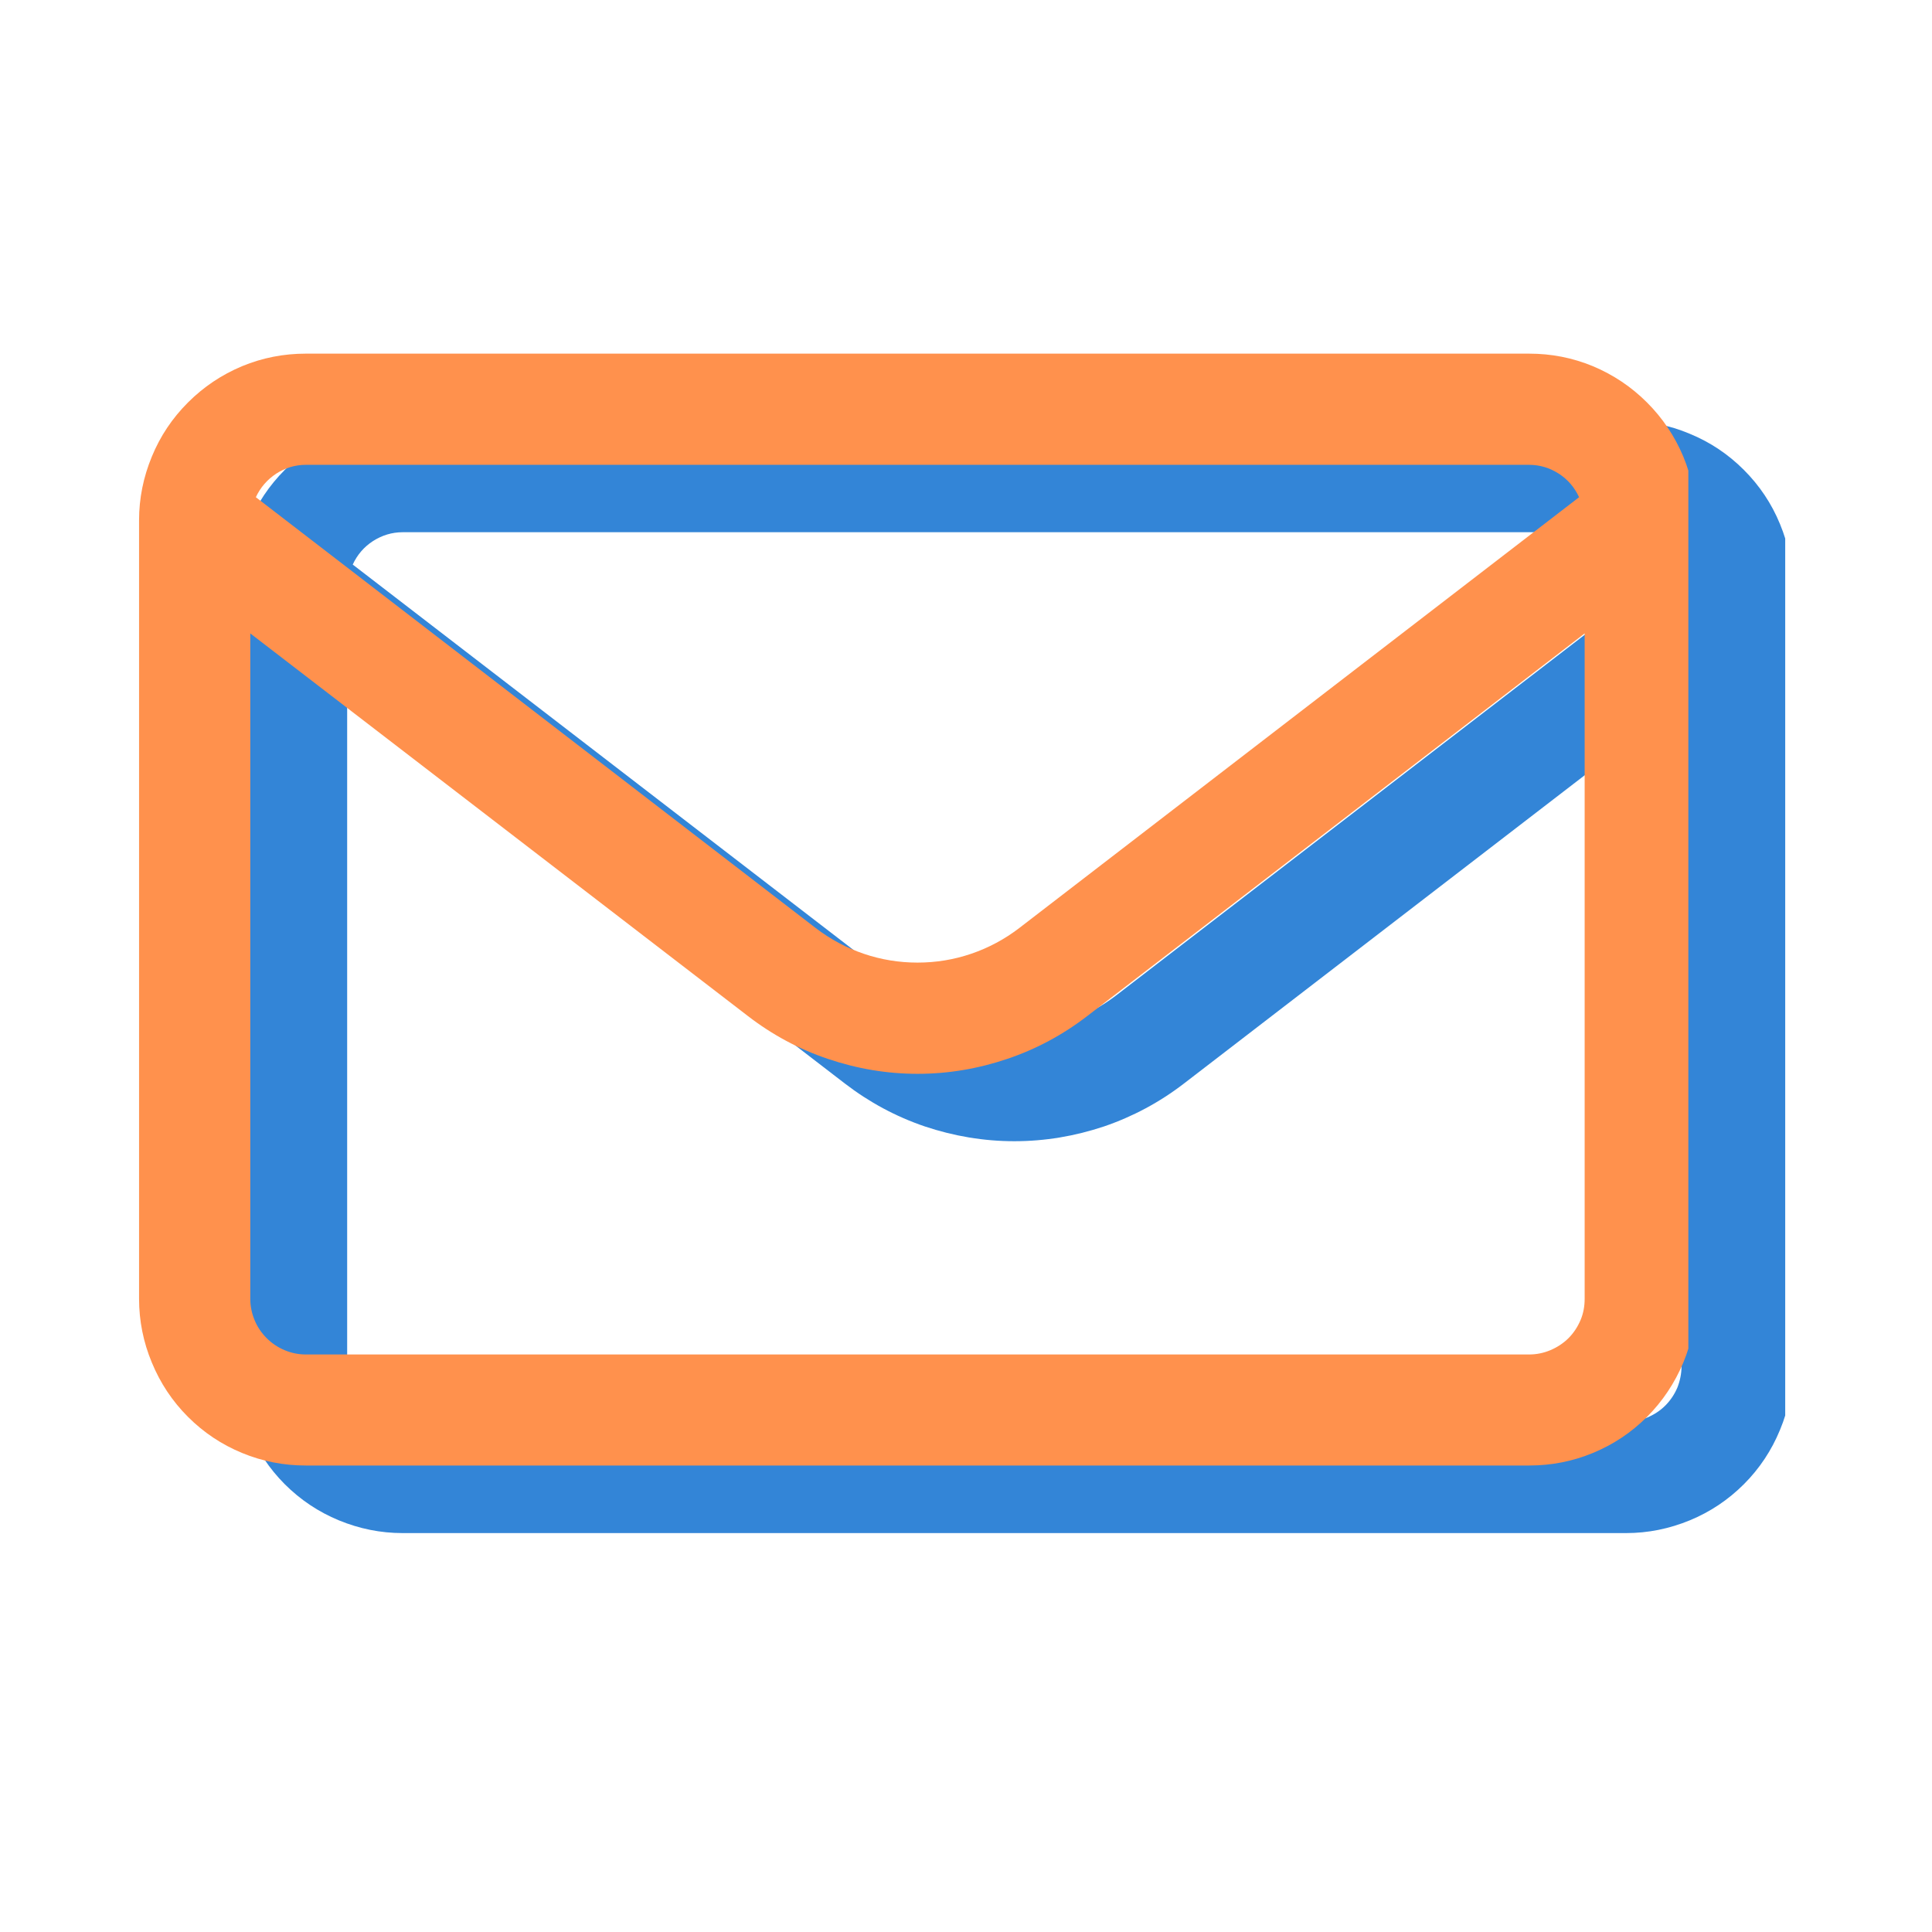
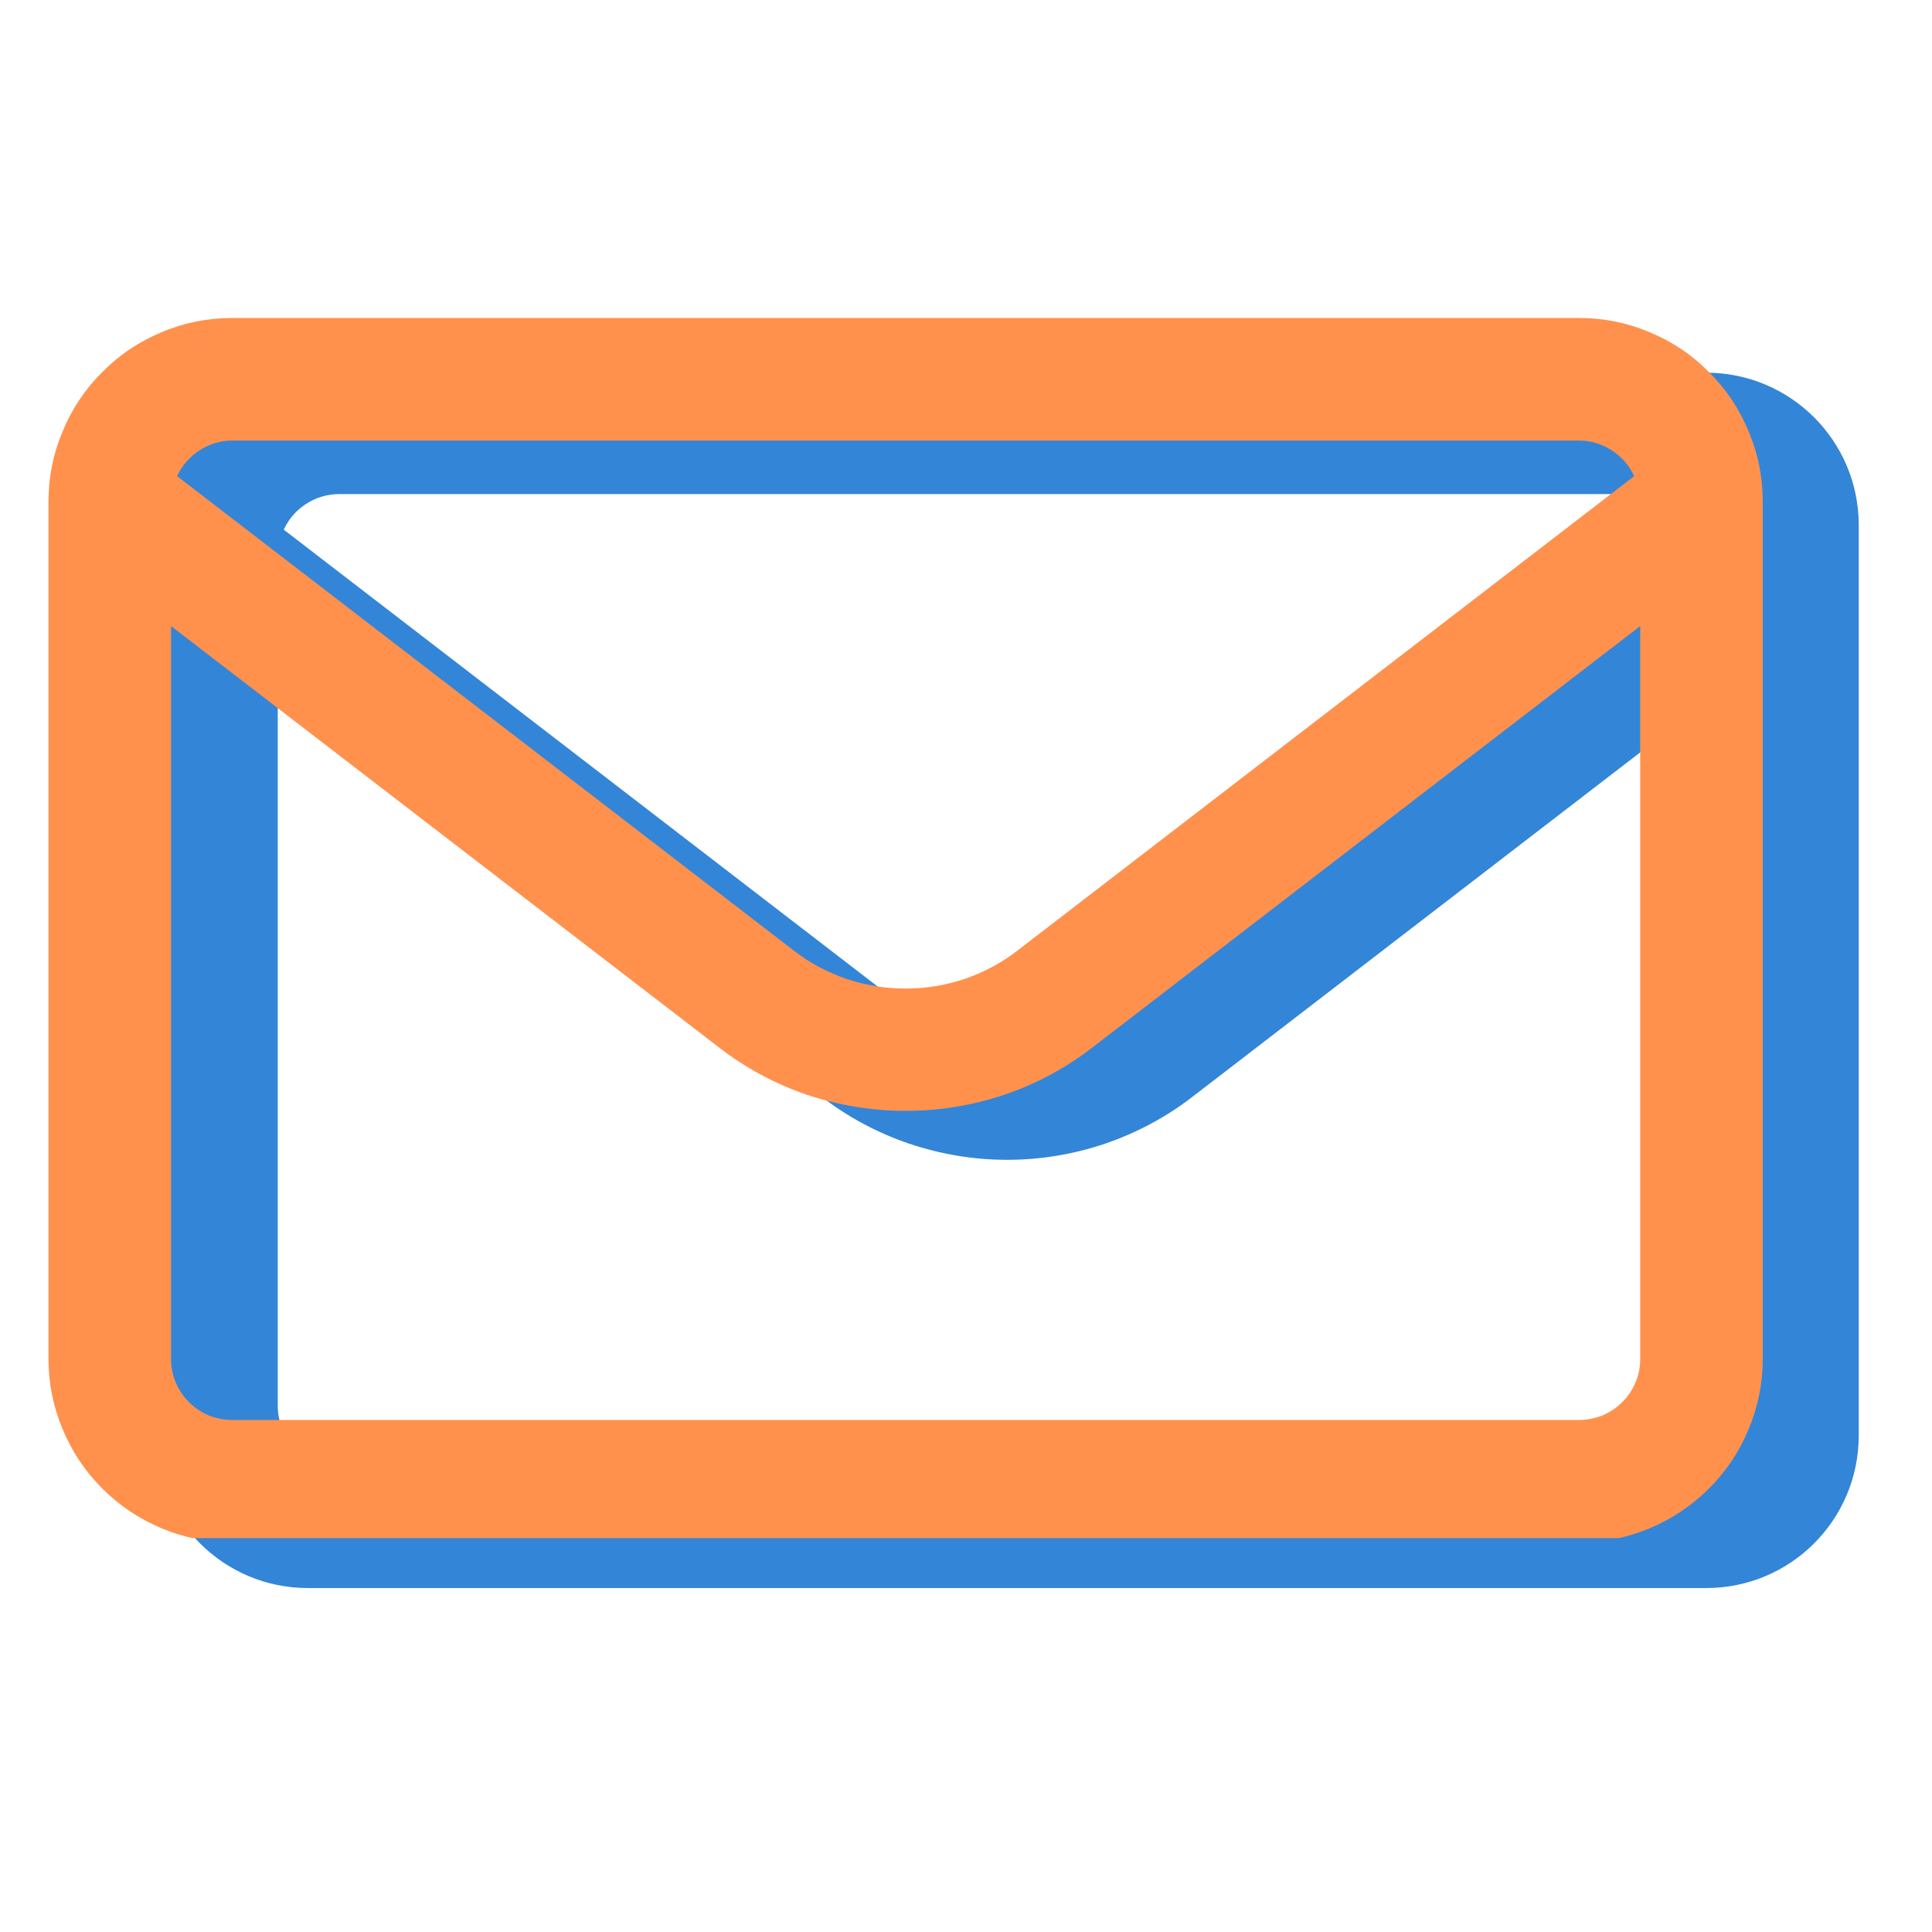
- <svg xmlns="http://www.w3.org/2000/svg" width="56" zoomAndPan="magnify" viewBox="0 0 42 42" height="56" preserveAspectRatio="xMidYMid meet" version="1.0">
+ <svg xmlns="http://www.w3.org/2000/svg" width="50" zoomAndPan="magnify" viewBox="0 0 37.5 37.5" height="50" preserveAspectRatio="xMidYMid meet" version="1.0">
  <defs>
-     <clipPath id="4b38e30e6c">
-       <path d="M 5.109 9.152 L 38.809 9.152 L 38.809 33.328 L 5.109 33.328 Z M 5.109 9.152 " clip-rule="nonzero" />
+     <clipPath id="92589f6dcd">
+       <path d="M 3.754 8 L 35.582 8 L 35.582 30 L 3.754 30 Z M 3.754 8 " clip-rule="nonzero" />
    </clipPath>
-     <clipPath id="06cae1d407">
-       <path d="M 3.004 7.688 L 36.703 7.688 L 36.703 31.859 L 3.004 31.859 Z M 3.004 7.688 " clip-rule="nonzero" />
+     <clipPath id="ab4937ae51">
+       <path d="M 3.016 10.191 L 3.016 27.871 C 3.016 29.508 4.34 30.832 5.977 30.832 L 33.121 30.832 C 34.758 30.832 36.082 29.508 36.082 27.871 L 36.082 10.191 C 36.082 8.559 34.758 7.234 33.121 7.234 L 5.977 7.234 C 4.34 7.234 3.016 8.559 3.016 10.191 Z M 3.016 10.191 " clip-rule="nonzero" />
+     </clipPath>
+     <clipPath id="8fedcc2ecb">
+       <path d="M 6.863 8.121 L 32.234 8.121 C 33.867 8.121 35.191 9.445 35.191 11.082 L 35.191 26.984 C 35.191 28.621 33.867 29.945 32.234 29.945 L 6.863 29.945 C 5.23 29.945 3.902 28.621 3.902 26.984 L 3.902 11.082 C 3.902 9.445 5.23 8.121 6.863 8.121 Z M 6.863 8.121 " clip-rule="nonzero" />
+     </clipPath>
+     <clipPath id="1c89a9b04b">
+       <path d="M 3.016 7.234 L 36.316 7.234 L 36.316 30.906 L 3.016 30.906 Z M 3.016 7.234 " clip-rule="nonzero" />
+     </clipPath>
+     <clipPath id="0b95249843">
+       <path d="M 3.016 10.191 L 3.016 27.871 C 3.016 29.508 4.34 30.832 5.977 30.832 L 33.121 30.832 C 34.758 30.832 36.082 29.508 36.082 27.871 L 36.082 10.191 C 36.082 8.559 34.758 7.234 33.121 7.234 L 5.977 7.234 C 4.34 7.234 3.016 8.559 3.016 10.191 Z M 3.016 10.191 " clip-rule="nonzero" />
+     </clipPath>
+     <clipPath id="931b97751b">
+       <path d="M 3.016 10.191 L 3.016 27.863 C 3.016 29.5 4.34 30.824 5.977 30.824 L 33.117 30.824 C 34.754 30.824 36.078 29.5 36.078 27.863 L 36.078 10.191 C 36.078 8.559 34.754 7.234 33.117 7.234 L 5.977 7.234 C 4.34 7.234 3.016 8.559 3.016 10.191 Z M 3.016 10.191 " clip-rule="nonzero" />
+     </clipPath>
+     <clipPath id="e876d1c4d5">
+       <path d="M 0.926 6.172 L 34.23 6.172 L 34.23 29.855 L 0.926 29.855 Z M 0.926 6.172 " clip-rule="nonzero" />
    </clipPath>
  </defs>
-   <g clip-path="url(#4b38e30e6c)">
-     <path fill="#3385d7" d="M 35.348 9.152 L 8.754 9.152 C 8.273 9.152 7.812 9.242 7.367 9.43 C 6.922 9.613 6.531 9.875 6.191 10.215 C 5.852 10.555 5.59 10.945 5.406 11.391 C 5.219 11.836 5.129 12.297 5.129 12.777 L 5.129 29.699 C 5.129 30.18 5.219 30.645 5.406 31.086 C 5.59 31.531 5.852 31.926 6.191 32.266 C 6.531 32.605 6.922 32.867 7.367 33.051 C 7.812 33.234 8.273 33.328 8.754 33.328 L 35.348 33.328 C 35.828 33.328 36.289 33.234 36.734 33.051 C 37.18 32.867 37.57 32.605 37.91 32.266 C 38.25 31.926 38.512 31.531 38.695 31.086 C 38.879 30.645 38.973 30.18 38.973 29.699 L 38.973 12.777 C 38.973 12.297 38.879 11.836 38.695 11.391 C 38.512 10.945 38.25 10.555 37.91 10.215 C 37.57 9.875 37.18 9.613 36.734 9.43 C 36.289 9.242 35.828 9.152 35.348 9.152 Z M 8.754 11.57 L 35.348 11.57 C 35.582 11.57 35.797 11.637 35.992 11.762 C 36.191 11.891 36.336 12.062 36.434 12.273 L 24.262 21.641 C 23.945 21.883 23.598 22.07 23.219 22.199 C 22.84 22.328 22.449 22.391 22.051 22.391 C 21.652 22.391 21.262 22.328 20.883 22.199 C 20.504 22.07 20.156 21.883 19.84 21.641 L 7.668 12.273 C 7.766 12.062 7.91 11.891 8.109 11.762 C 8.305 11.637 8.52 11.57 8.754 11.57 Z M 35.348 30.91 L 8.754 30.91 C 8.594 30.91 8.441 30.879 8.293 30.816 C 8.145 30.754 8.012 30.668 7.898 30.555 C 7.785 30.441 7.699 30.312 7.637 30.164 C 7.578 30.016 7.547 29.859 7.547 29.699 L 7.547 15.234 L 18.367 23.555 C 18.895 23.961 19.473 24.273 20.105 24.488 C 20.738 24.699 21.387 24.809 22.051 24.809 C 22.719 24.809 23.367 24.699 24 24.488 C 24.629 24.273 25.211 23.961 25.738 23.555 L 36.555 15.234 L 36.555 29.699 C 36.555 29.859 36.523 30.016 36.465 30.164 C 36.402 30.312 36.316 30.441 36.203 30.555 C 36.09 30.668 35.957 30.754 35.809 30.816 C 35.66 30.879 35.508 30.91 35.348 30.91 Z M 35.348 30.91 " fill-opacity="1" fill-rule="nonzero" />
+   <g clip-path="url(#92589f6dcd)">
+     <g clip-path="url(#ab4937ae51)">
+       <g clip-path="url(#8fedcc2ecb)">
+         <path fill="#3385d7" d="M 32.523 7.234 L 6.57 7.234 C 6.102 7.234 5.652 7.324 5.219 7.5 C 4.785 7.68 4.402 7.938 4.07 8.27 C 3.738 8.602 3.48 8.984 3.301 9.418 C 3.121 9.852 3.031 10.301 3.031 10.77 L 3.031 27.285 C 3.031 27.754 3.121 28.207 3.301 28.641 C 3.48 29.074 3.738 29.457 4.07 29.789 C 4.402 30.121 4.785 30.375 5.219 30.555 C 5.652 30.734 6.102 30.824 6.57 30.824 L 32.523 30.824 C 32.992 30.824 33.441 30.734 33.875 30.555 C 34.309 30.375 34.691 30.121 35.023 29.789 C 35.355 29.457 35.613 29.074 35.793 28.641 C 35.973 28.207 36.062 27.754 36.062 27.285 L 36.062 10.77 C 36.062 10.301 35.973 9.852 35.793 9.418 C 35.613 8.984 35.355 8.602 35.023 8.27 C 34.691 7.938 34.309 7.68 33.875 7.5 C 33.441 7.324 32.992 7.234 32.523 7.234 Z M 6.57 9.59 L 32.523 9.59 C 32.75 9.594 32.961 9.656 33.152 9.781 C 33.344 9.906 33.488 10.07 33.582 10.281 L 21.703 19.422 C 21.395 19.656 21.055 19.84 20.688 19.965 C 20.316 20.09 19.938 20.152 19.547 20.152 C 19.156 20.152 18.777 20.09 18.406 19.965 C 18.039 19.84 17.699 19.656 17.391 19.422 L 5.508 10.281 C 5.605 10.07 5.75 9.906 5.941 9.781 C 6.133 9.656 6.344 9.594 6.57 9.59 Z M 32.523 28.465 L 6.57 28.465 C 6.414 28.465 6.266 28.434 6.121 28.375 C 5.977 28.316 5.848 28.23 5.738 28.121 C 5.625 28.008 5.543 27.883 5.48 27.738 C 5.422 27.594 5.391 27.441 5.391 27.285 L 5.391 13.168 L 15.949 21.289 C 16.465 21.688 17.031 21.988 17.648 22.199 C 18.266 22.406 18.898 22.512 19.547 22.512 C 20.199 22.512 20.832 22.406 21.449 22.199 C 22.062 21.988 22.629 21.688 23.145 21.289 L 33.703 13.168 L 33.703 27.285 C 33.703 27.441 33.672 27.594 33.613 27.738 C 33.551 27.883 33.469 28.008 33.355 28.121 C 33.246 28.23 33.117 28.316 32.973 28.375 C 32.828 28.434 32.68 28.465 32.523 28.465 Z M 32.523 28.465 " fill-opacity="1" fill-rule="nonzero" />
+       </g>
+     </g>
  </g>
-   <g clip-path="url(#06cae1d407)">
-     <path fill="#ff914d" d="M 33.242 7.688 L 6.648 7.688 C 6.168 7.688 5.707 7.777 5.262 7.961 C 4.816 8.148 4.426 8.41 4.086 8.75 C 3.746 9.09 3.484 9.48 3.301 9.926 C 3.117 10.371 3.023 10.832 3.023 11.312 L 3.023 28.234 C 3.023 28.715 3.117 29.18 3.301 29.621 C 3.484 30.066 3.746 30.461 4.086 30.801 C 4.426 31.141 4.816 31.402 5.262 31.586 C 5.707 31.77 6.168 31.859 6.648 31.859 L 33.242 31.859 C 33.723 31.859 34.184 31.77 34.629 31.586 C 35.074 31.402 35.465 31.141 35.805 30.801 C 36.145 30.461 36.406 30.066 36.594 29.621 C 36.777 29.18 36.867 28.715 36.867 28.234 L 36.867 11.312 C 36.867 10.832 36.777 10.371 36.594 9.926 C 36.406 9.48 36.145 9.09 35.805 8.75 C 35.465 8.41 35.074 8.148 34.629 7.961 C 34.184 7.777 33.723 7.688 33.242 7.688 Z M 6.648 10.105 L 33.242 10.105 C 33.477 10.105 33.691 10.172 33.887 10.297 C 34.086 10.426 34.23 10.598 34.328 10.809 L 22.156 20.176 C 21.84 20.418 21.492 20.605 21.113 20.734 C 20.734 20.863 20.348 20.926 19.945 20.926 C 19.547 20.926 19.156 20.863 18.777 20.734 C 18.398 20.605 18.051 20.418 17.734 20.176 L 5.562 10.809 C 5.66 10.598 5.809 10.426 6.004 10.297 C 6.199 10.172 6.414 10.105 6.648 10.105 Z M 33.242 29.445 L 6.648 29.445 C 6.488 29.445 6.336 29.414 6.188 29.352 C 6.039 29.289 5.91 29.203 5.797 29.09 C 5.684 28.977 5.594 28.844 5.535 28.699 C 5.473 28.551 5.441 28.395 5.441 28.234 L 5.441 13.77 L 16.262 22.09 C 16.789 22.496 17.371 22.809 18 23.02 C 18.633 23.234 19.281 23.344 19.949 23.344 C 20.613 23.344 21.262 23.234 21.895 23.02 C 22.523 22.809 23.105 22.496 23.633 22.09 L 34.449 13.77 L 34.449 28.234 C 34.449 28.395 34.422 28.551 34.359 28.699 C 34.297 28.844 34.211 28.977 34.098 29.09 C 33.984 29.203 33.852 29.289 33.703 29.352 C 33.555 29.414 33.402 29.445 33.242 29.445 Z M 33.242 29.445 " fill-opacity="1" fill-rule="nonzero" />
+   <g clip-path="url(#1c89a9b04b)">
+     <g clip-path="url(#0b95249843)">
+       <g clip-path="url(#931b97751b)">
+         <path stroke-linecap="butt" transform="matrix(0.740132, 0, 0, 0.740132, 3.015291, 7.23248)" fill="none" stroke-linejoin="miter" d="M 0 3.998 L 0 27.875 C 0 30.086 1.79 31.875 4.001 31.875 L 40.671 31.875 C 42.882 31.875 44.672 30.086 44.672 27.875 L 44.672 3.998 C 44.672 1.792 42.882 0.003 40.671 0.003 L 4.001 0.003 C 1.79 0.003 0 1.792 0 3.998 Z M 0 3.998 " stroke="#3385d7" stroke-width="4" stroke-opacity="1" stroke-miterlimit="4" />
+       </g>
+     </g>
+   </g>
+   <g clip-path="url(#e876d1c4d5)">
+     <path fill="#ff914d" d="M 30.648 6.172 L 4.508 6.172 C 4.035 6.172 3.578 6.262 3.145 6.445 C 2.707 6.625 2.32 6.883 1.988 7.219 C 1.652 7.551 1.395 7.938 1.215 8.375 C 1.031 8.809 0.941 9.266 0.941 9.738 L 0.941 26.375 C 0.941 26.848 1.031 27.301 1.215 27.738 C 1.395 28.176 1.652 28.559 1.988 28.895 C 2.32 29.227 2.707 29.484 3.145 29.668 C 3.578 29.848 4.035 29.938 4.508 29.938 L 30.648 29.938 C 31.121 29.938 31.578 29.848 32.012 29.668 C 32.449 29.484 32.836 29.227 33.168 28.895 C 33.504 28.559 33.762 28.176 33.941 27.738 C 34.125 27.301 34.215 26.848 34.215 26.375 L 34.215 9.738 C 34.215 9.266 34.125 8.809 33.941 8.375 C 33.762 7.938 33.504 7.551 33.168 7.219 C 32.836 6.883 32.449 6.625 32.012 6.445 C 31.578 6.262 31.121 6.172 30.648 6.172 Z M 4.508 8.551 L 30.648 8.551 C 30.879 8.551 31.09 8.617 31.285 8.742 C 31.477 8.867 31.621 9.031 31.719 9.242 L 19.75 18.449 C 19.441 18.691 19.098 18.871 18.727 19 C 18.355 19.125 17.973 19.188 17.578 19.188 C 17.184 19.188 16.801 19.125 16.43 19 C 16.059 18.871 15.715 18.691 15.406 18.449 L 3.438 9.242 C 3.535 9.031 3.68 8.867 3.871 8.742 C 4.066 8.617 4.277 8.551 4.508 8.551 Z M 30.648 27.562 L 4.508 27.562 C 4.352 27.562 4.199 27.531 4.051 27.473 C 3.906 27.41 3.777 27.324 3.668 27.215 C 3.555 27.102 3.469 26.973 3.41 26.828 C 3.348 26.684 3.32 26.531 3.32 26.375 L 3.32 12.152 L 13.957 20.332 C 14.477 20.734 15.047 21.039 15.664 21.25 C 16.285 21.457 16.926 21.562 17.578 21.562 C 18.234 21.562 18.871 21.457 19.492 21.25 C 20.113 21.039 20.684 20.734 21.203 20.332 L 31.836 12.152 L 31.836 26.375 C 31.836 26.531 31.809 26.684 31.746 26.828 C 31.688 26.973 31.602 27.102 31.488 27.215 C 31.379 27.324 31.25 27.41 31.105 27.473 C 30.957 27.531 30.805 27.562 30.648 27.562 Z M 30.648 27.562 " fill-opacity="1" fill-rule="nonzero" />
  </g>
</svg>
